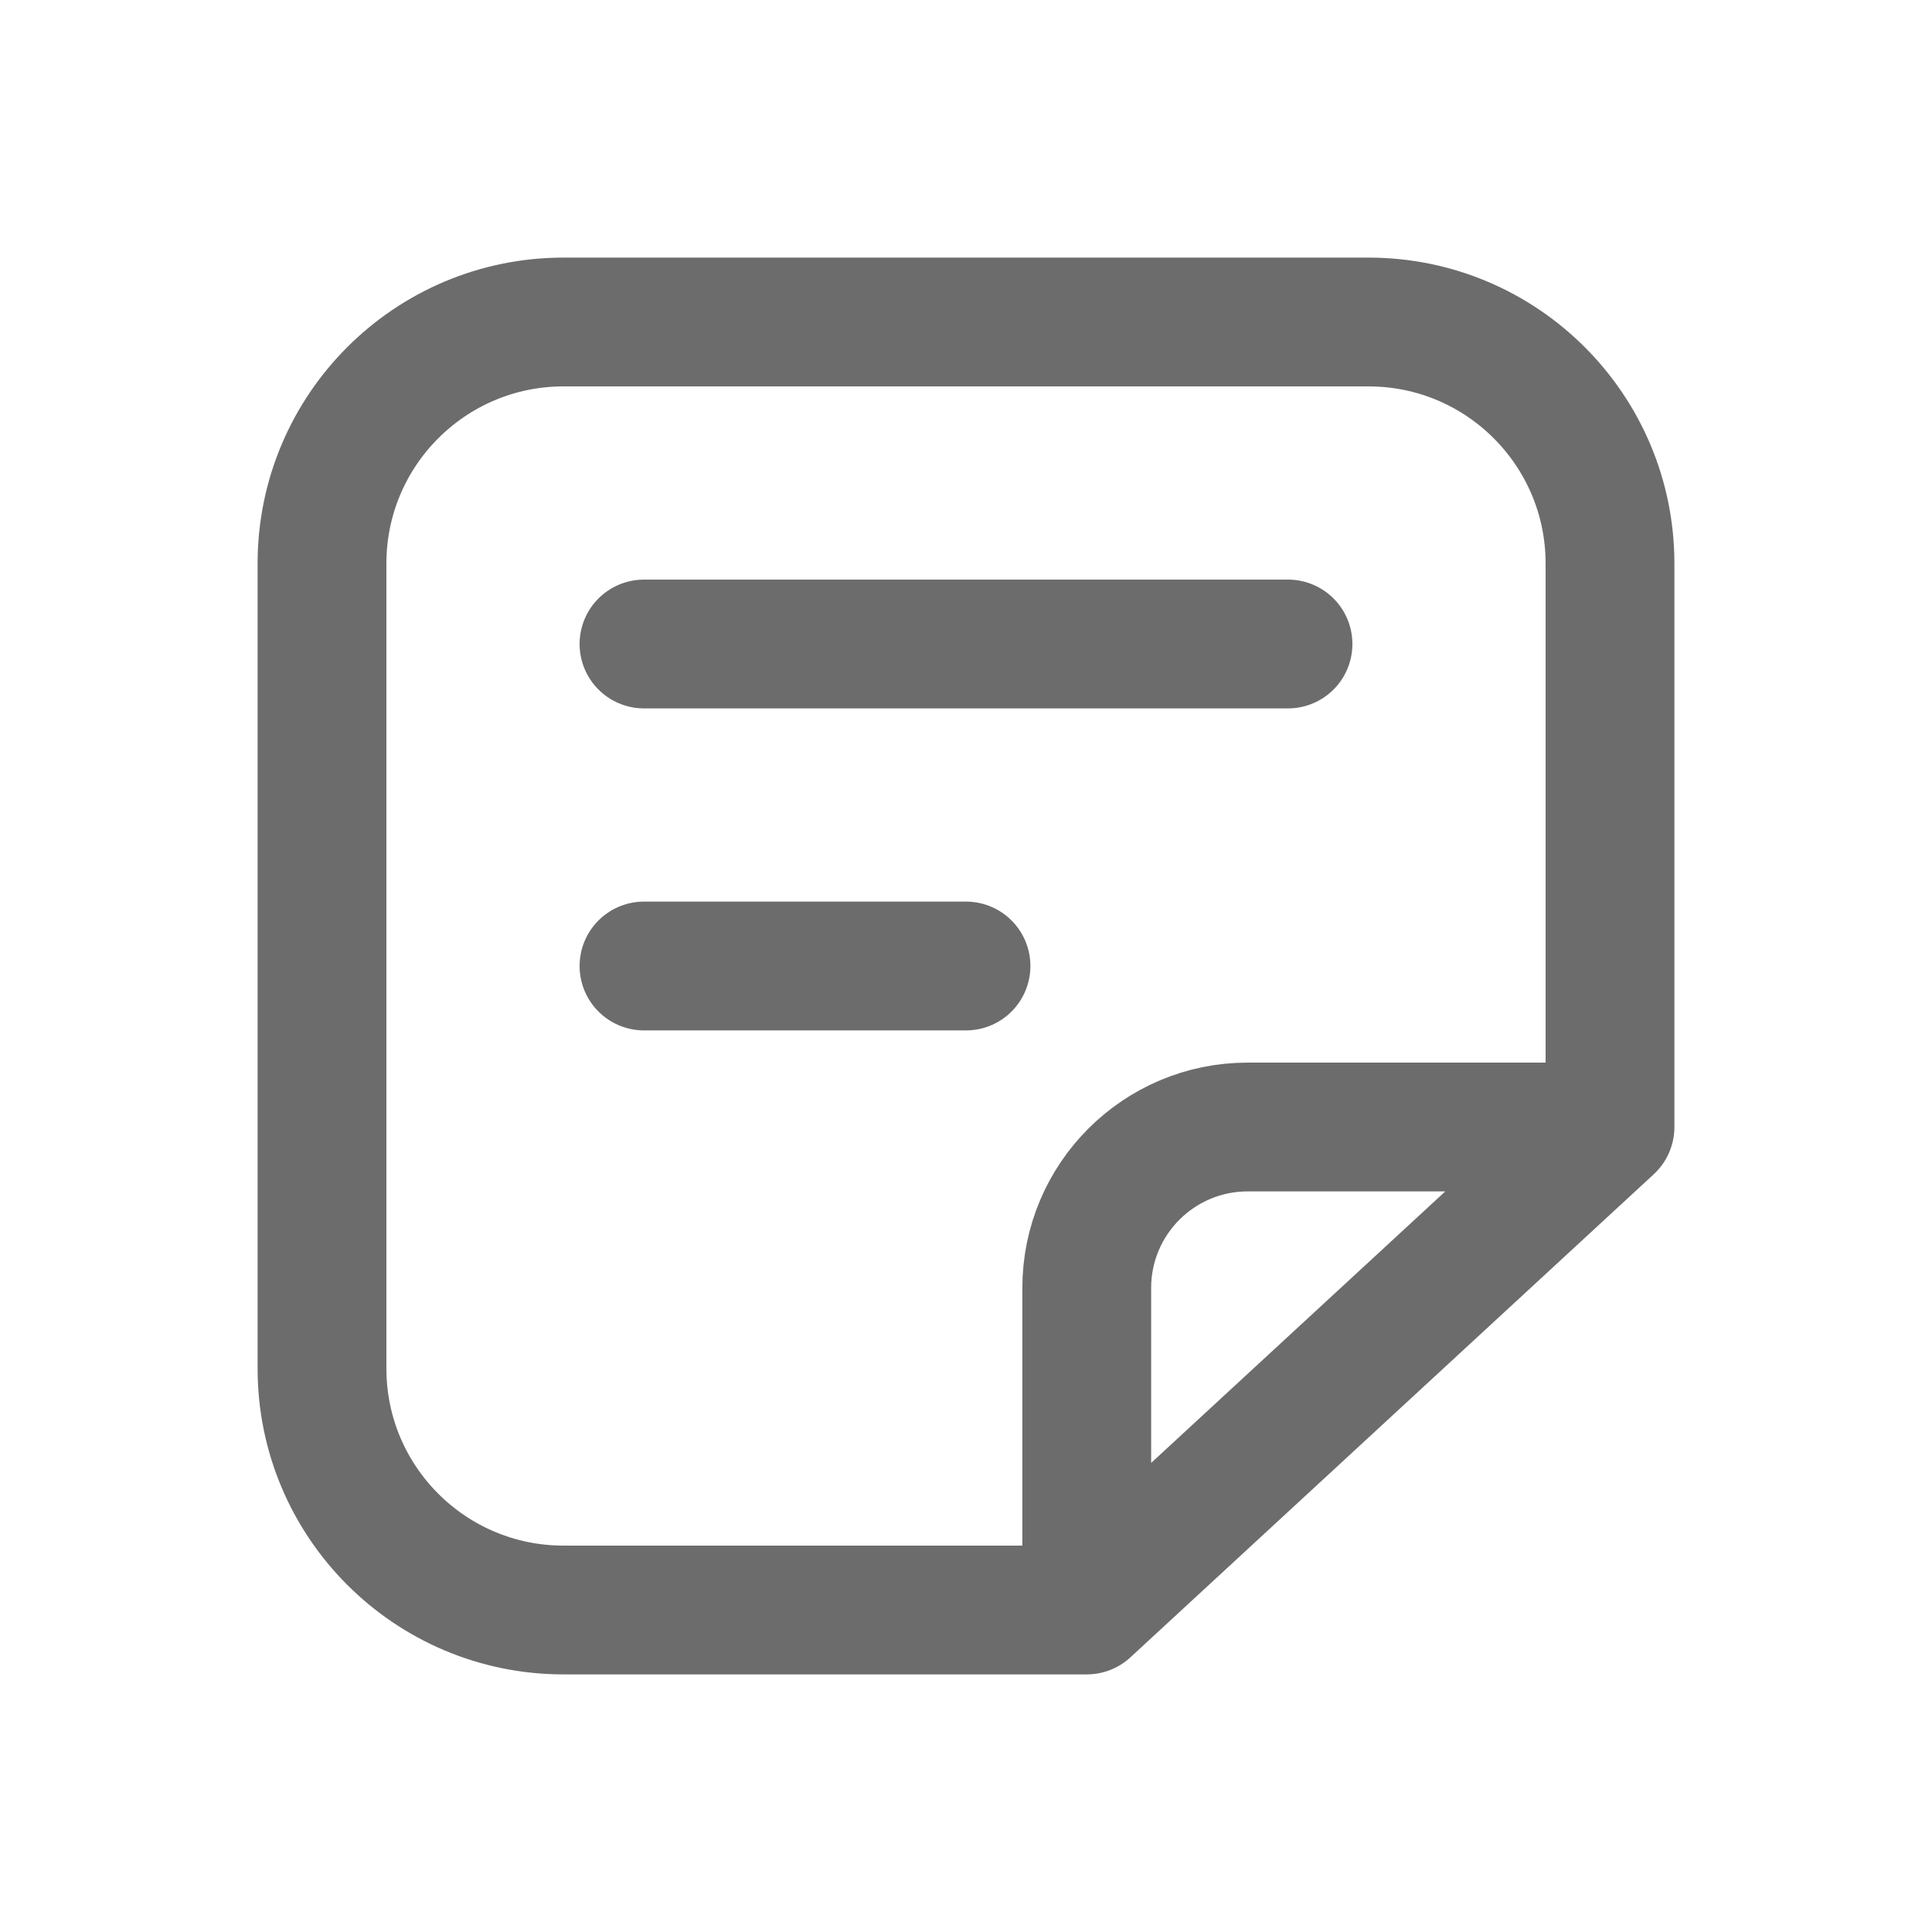
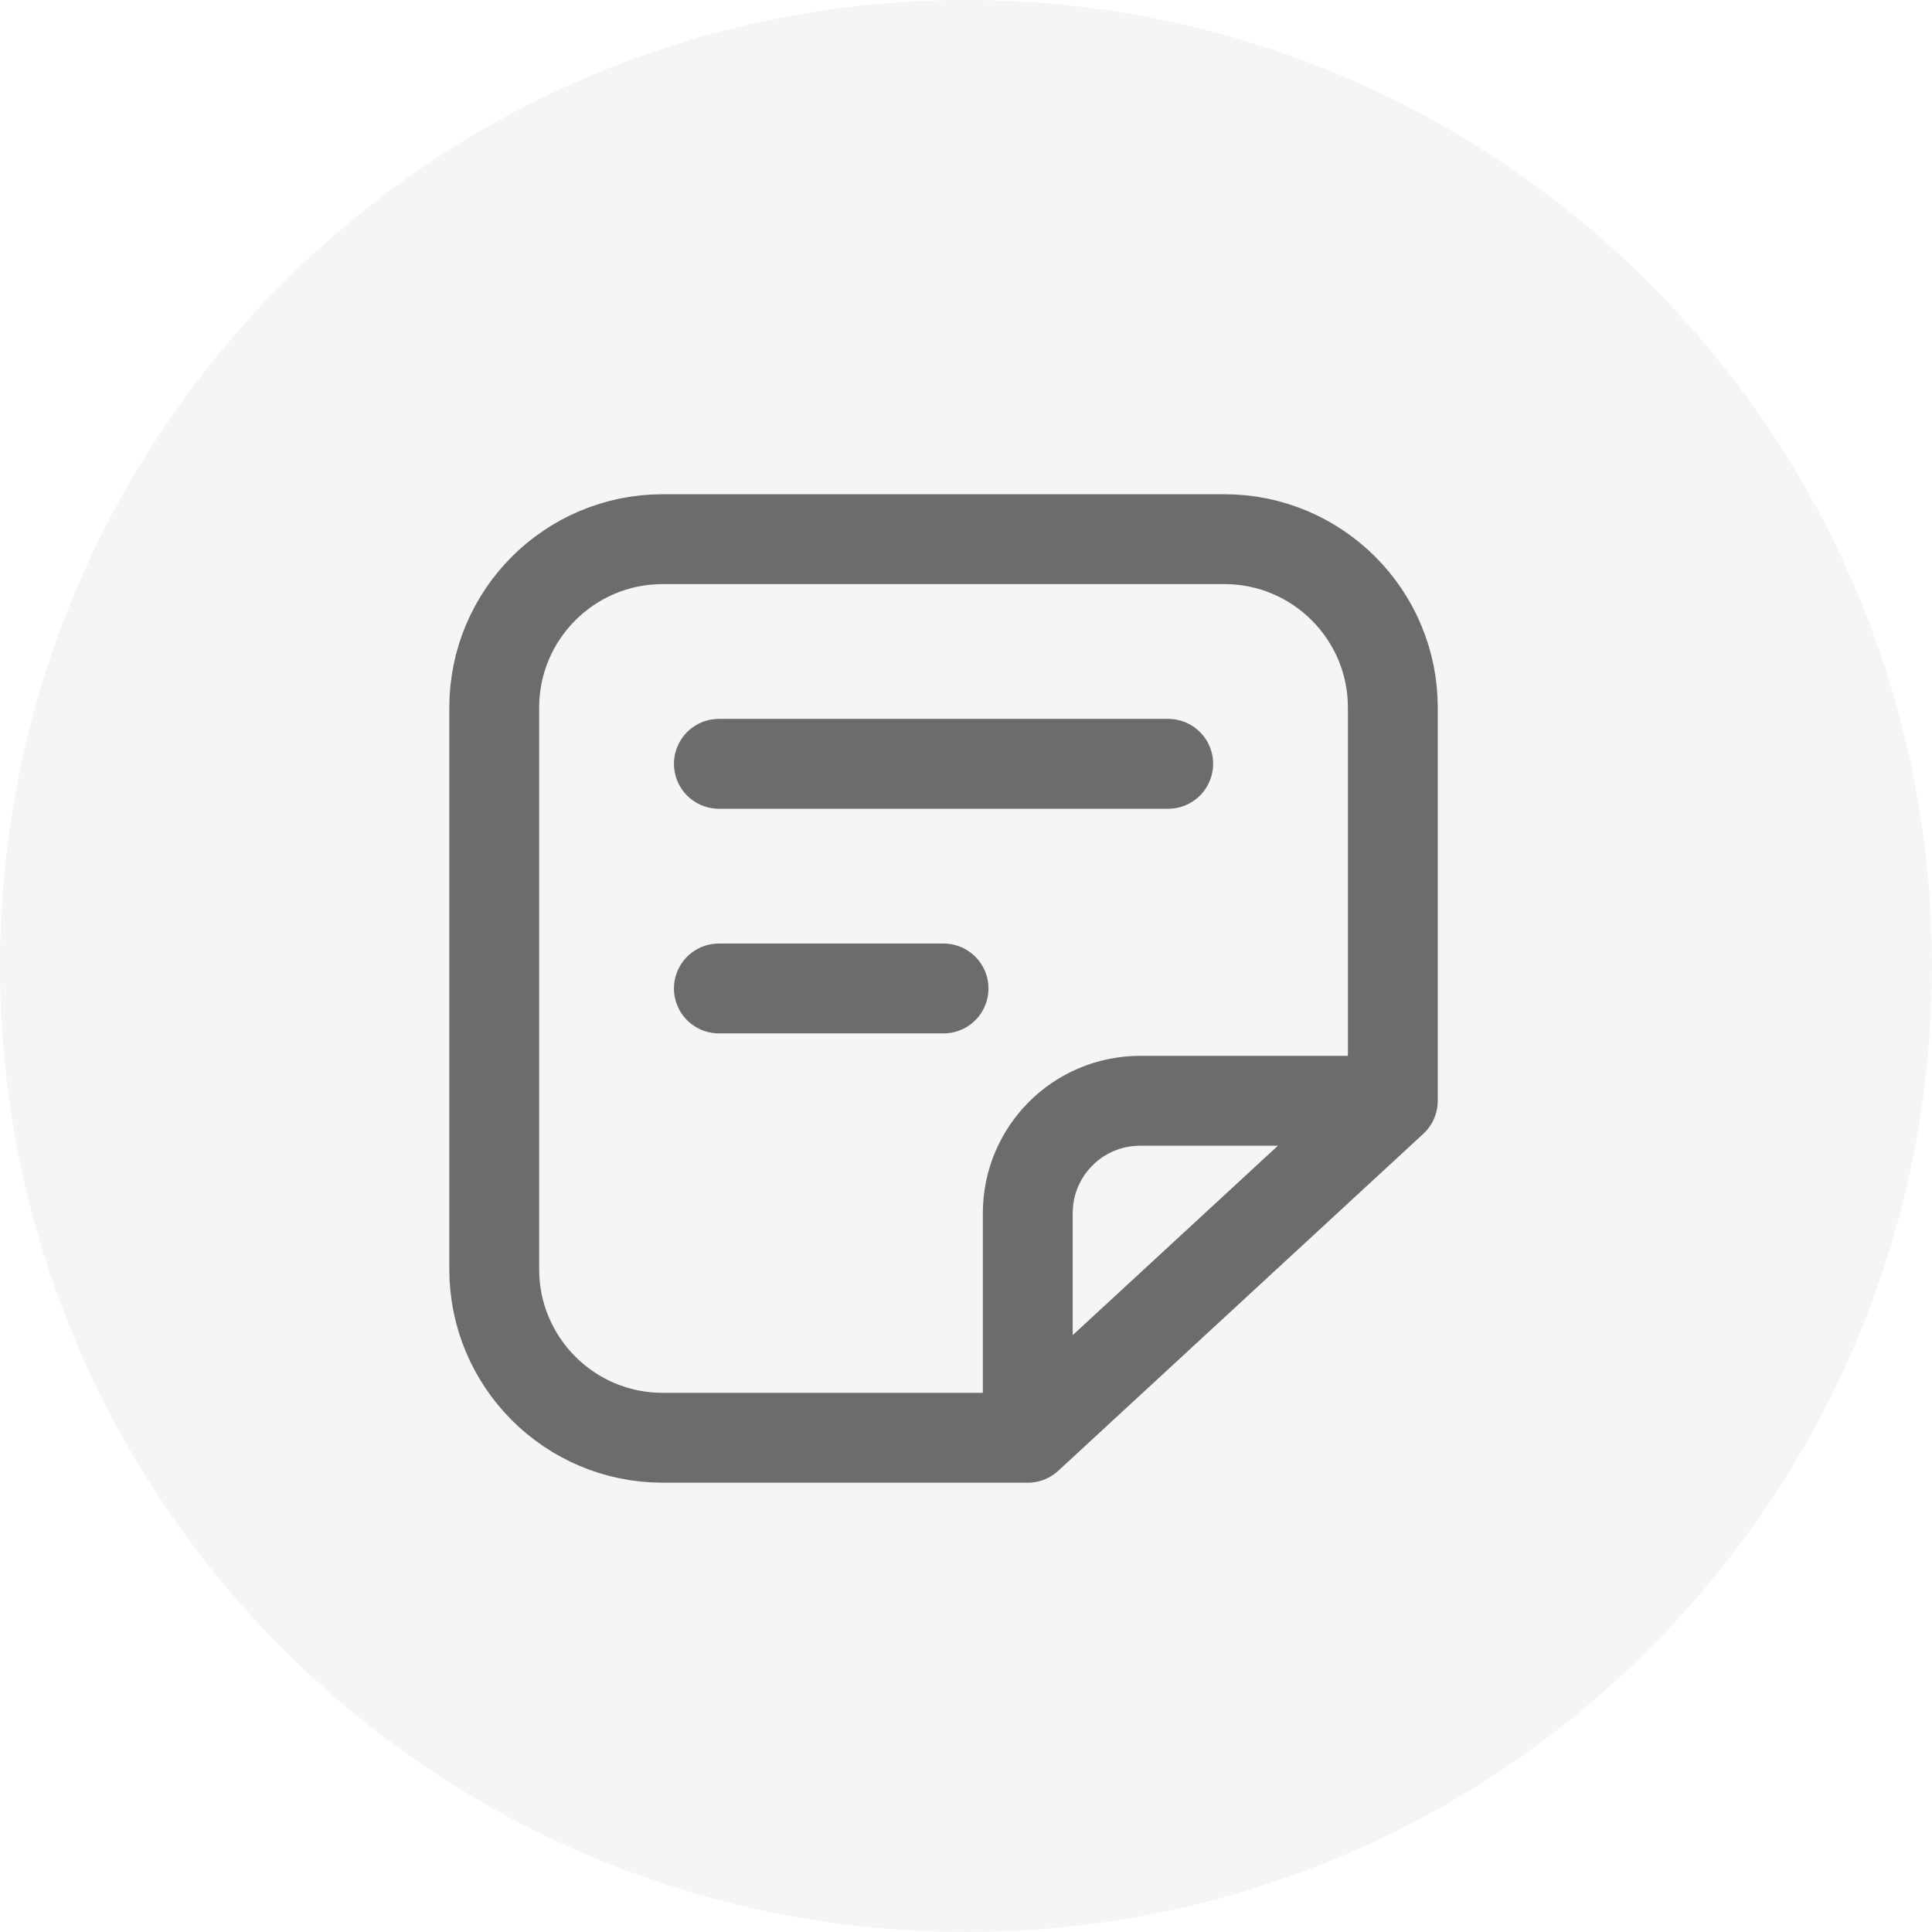
- <svg xmlns="http://www.w3.org/2000/svg" width="30" height="30" viewBox="0 0 30 30" fill="none">
-   <path d="M25 17.5V8.75C25 6.679 23.321 5 21.25 5H8.75C6.679 5 5 6.679 5 8.75V21.25C5 23.321 6.679 25 8.75 25H16.875M25 17.5L16.875 25M25 17.5H19.375C17.994 17.5 16.875 18.619 16.875 20V25" stroke="#6C6C6C" stroke-width="2" stroke-linecap="round" stroke-linejoin="round" />
-   <path d="M10 10H20" stroke="#6C6C6C" stroke-width="2" stroke-linecap="round" stroke-linejoin="round" />
-   <path d="M10 15H15" stroke="#6C6C6C" stroke-width="2" stroke-linecap="round" stroke-linejoin="round" />
+ <svg xmlns="http://www.w3.org/2000/svg" width="43" height="43" viewBox="0 0 43 43" fill="none">
+   <rect width="43" height="43" rx="21.5" fill="#F5F5F5" />
+   <path d="M31 24.5V15.75C31 13.679 29.321 12 27.25 12H14.75C12.679 12 11 13.679 11 15.75V28.25C11 30.321 12.679 32 14.75 32H22.875M31 24.5L22.875 32M31 24.5H25.375C23.994 24.5 22.875 25.619 22.875 27V32" stroke="#6C6C6C" stroke-width="2" stroke-linecap="round" stroke-linejoin="round" />
+   <path d="M16 17H26" stroke="#6C6C6C" stroke-width="2" stroke-linecap="round" stroke-linejoin="round" />
+   <path d="M16 22H21" stroke="#6C6C6C" stroke-width="2" stroke-linecap="round" stroke-linejoin="round" />
</svg>
